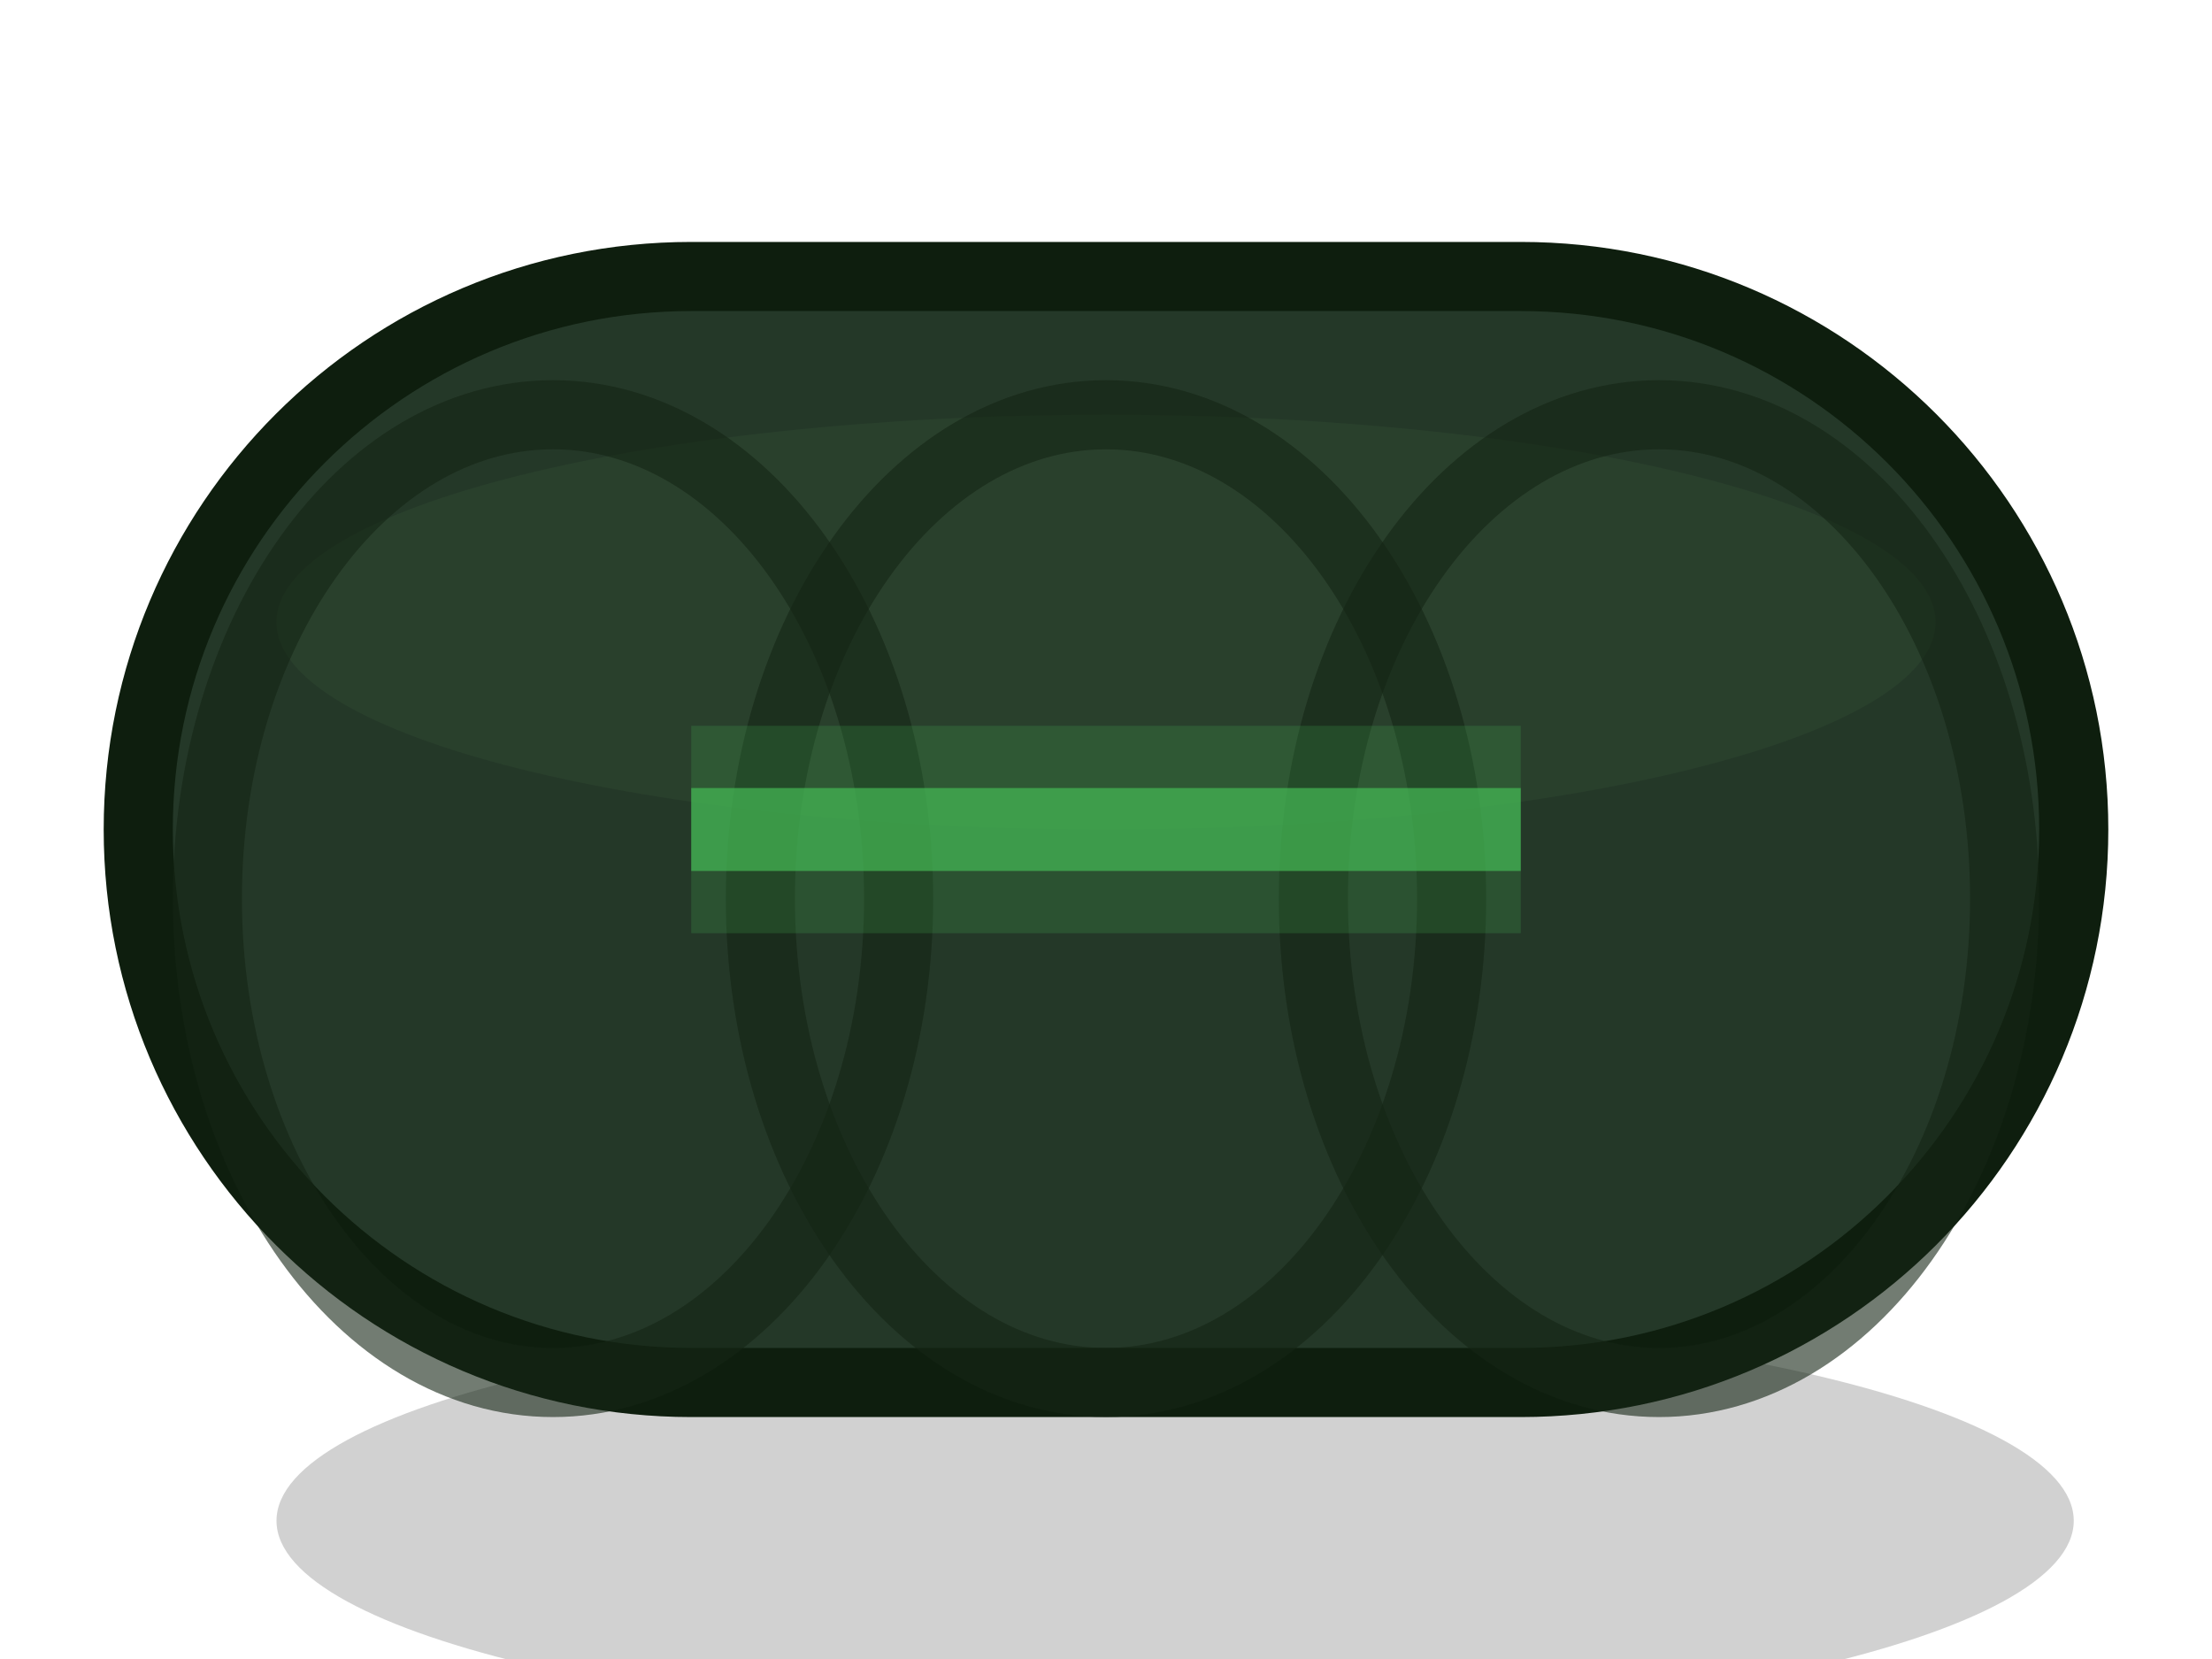
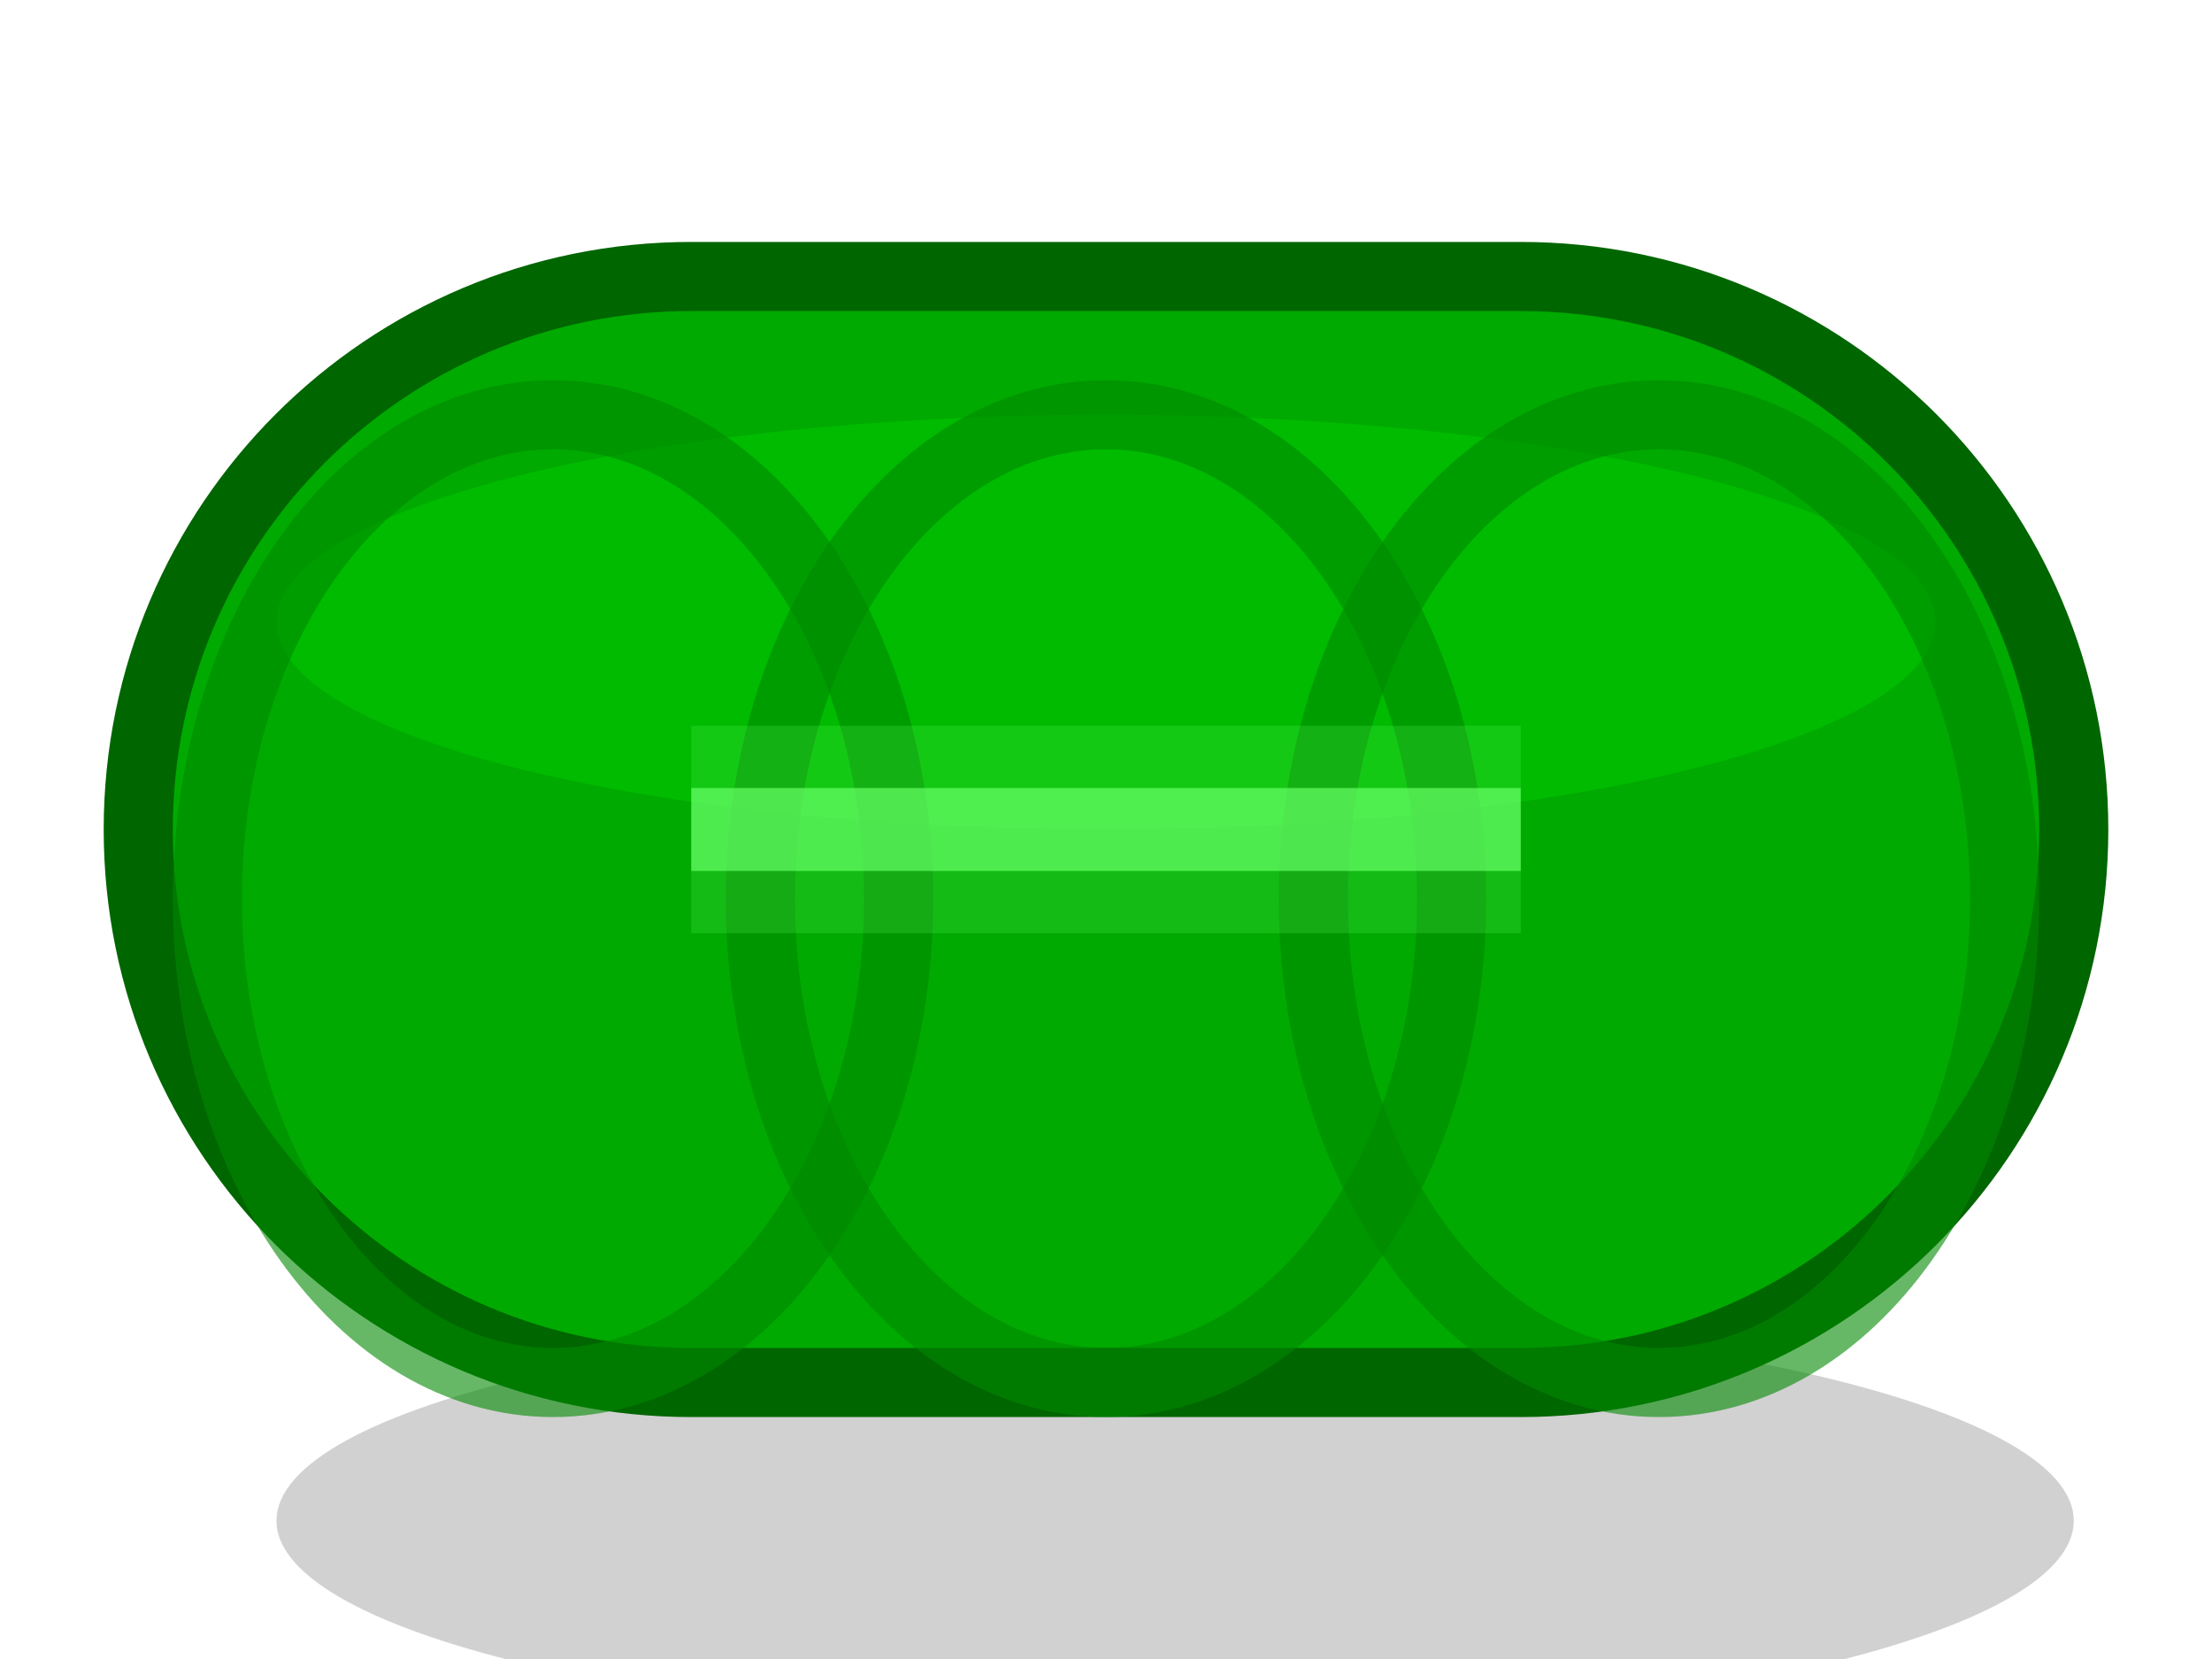
<svg xmlns="http://www.w3.org/2000/svg" viewBox="0 0 32 24" width="32" height="24">
  <ellipse cx="17" cy="22" rx="13" ry="3" fill="#000000" opacity="0.18" />
-   <rect x="2" y="4" width="28" height="16" rx="8" fill="#243828" stroke="#0e1e0e" stroke-width="1" />
-   <ellipse cx="16" cy="9" rx="12" ry="3" fill="#2e4830" opacity="0.5" />
-   <ellipse cx="8" cy="13" rx="5" ry="7" fill="none" stroke="#142414" stroke-width="1" opacity="0.6" />
-   <ellipse cx="16" cy="13" rx="5" ry="7" fill="none" stroke="#142414" stroke-width="1" opacity="0.6" />
-   <ellipse cx="24" cy="13" rx="5" ry="7" fill="none" stroke="#142414" stroke-width="1" opacity="0.6" />
-   <line x1="10" y1="12" x2="22" y2="12" stroke="#44bb55" stroke-width="1.2" opacity="0.7" />
-   <line x1="10" y1="12" x2="22" y2="12" stroke="#44bb55" stroke-width="3" opacity="0.2" />
+   <rect x="2" y="4" width="28" height="16" rx="8" fill="#00aa00" stroke="#006600" stroke-width="1" />
+   <ellipse cx="16" cy="9" rx="12" ry="3" fill="#00cc00" opacity="0.5" />
+   <ellipse cx="8" cy="13" rx="5" ry="7" fill="none" stroke="#008800" stroke-width="1" opacity="0.6" />
+   <ellipse cx="16" cy="13" rx="5" ry="7" fill="none" stroke="#008800" stroke-width="1" opacity="0.6" />
+   <ellipse cx="24" cy="13" rx="5" ry="7" fill="none" stroke="#008800" stroke-width="1" opacity="0.6" />
+   <line x1="10" y1="12" x2="22" y2="12" stroke="#66ff66" stroke-width="1.2" opacity="0.7" />
+   <line x1="10" y1="12" x2="22" y2="12" stroke="#66ff66" stroke-width="3" opacity="0.2" />
</svg>
